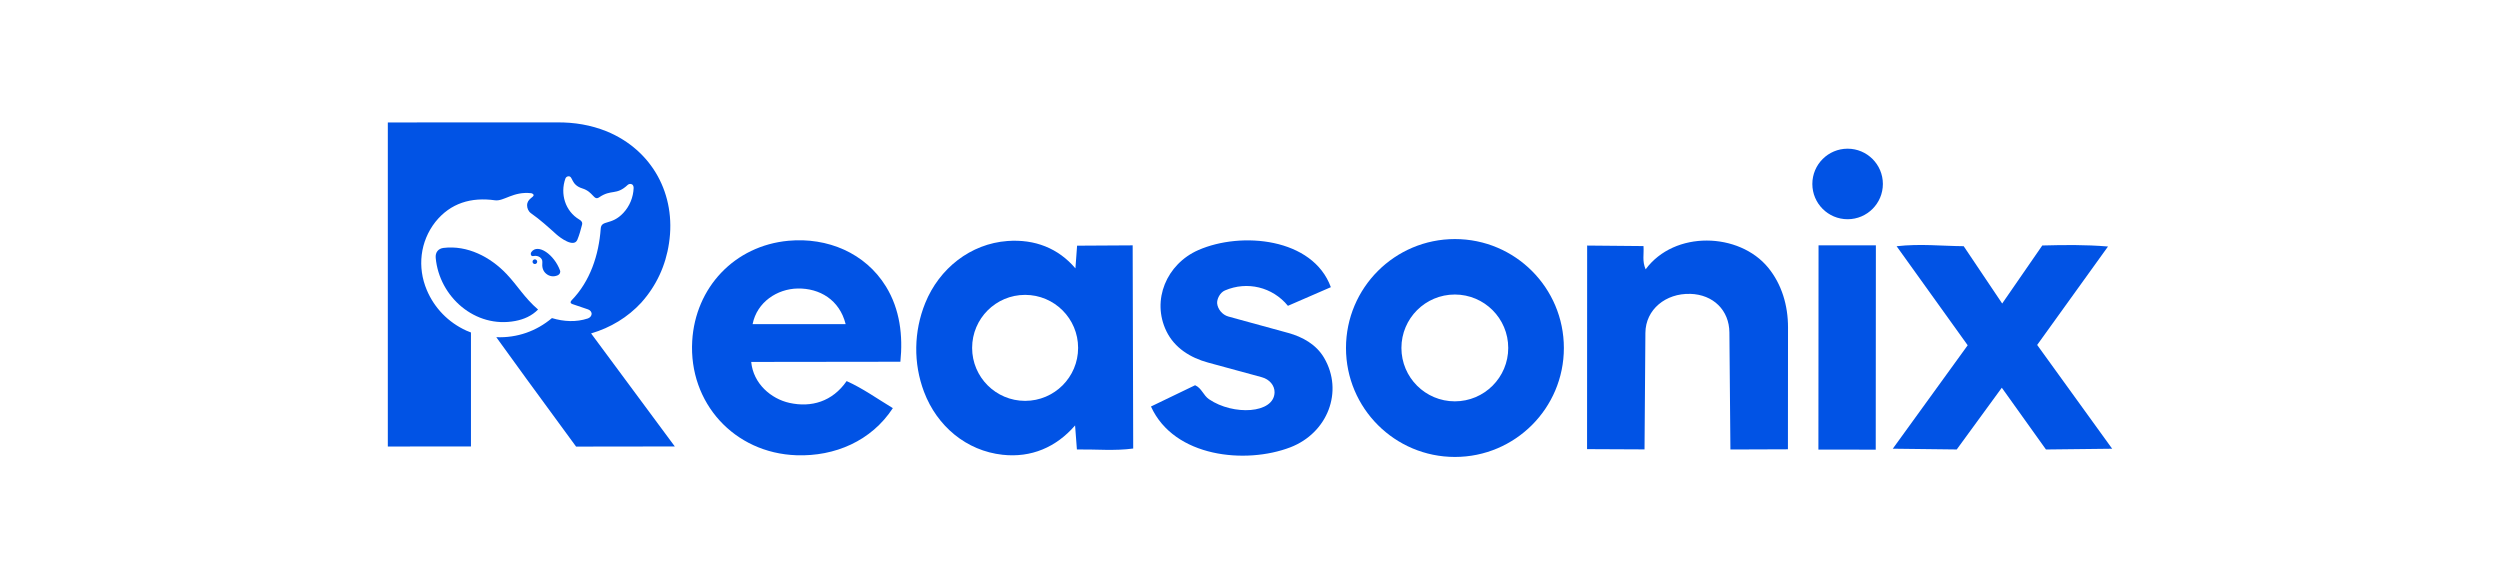
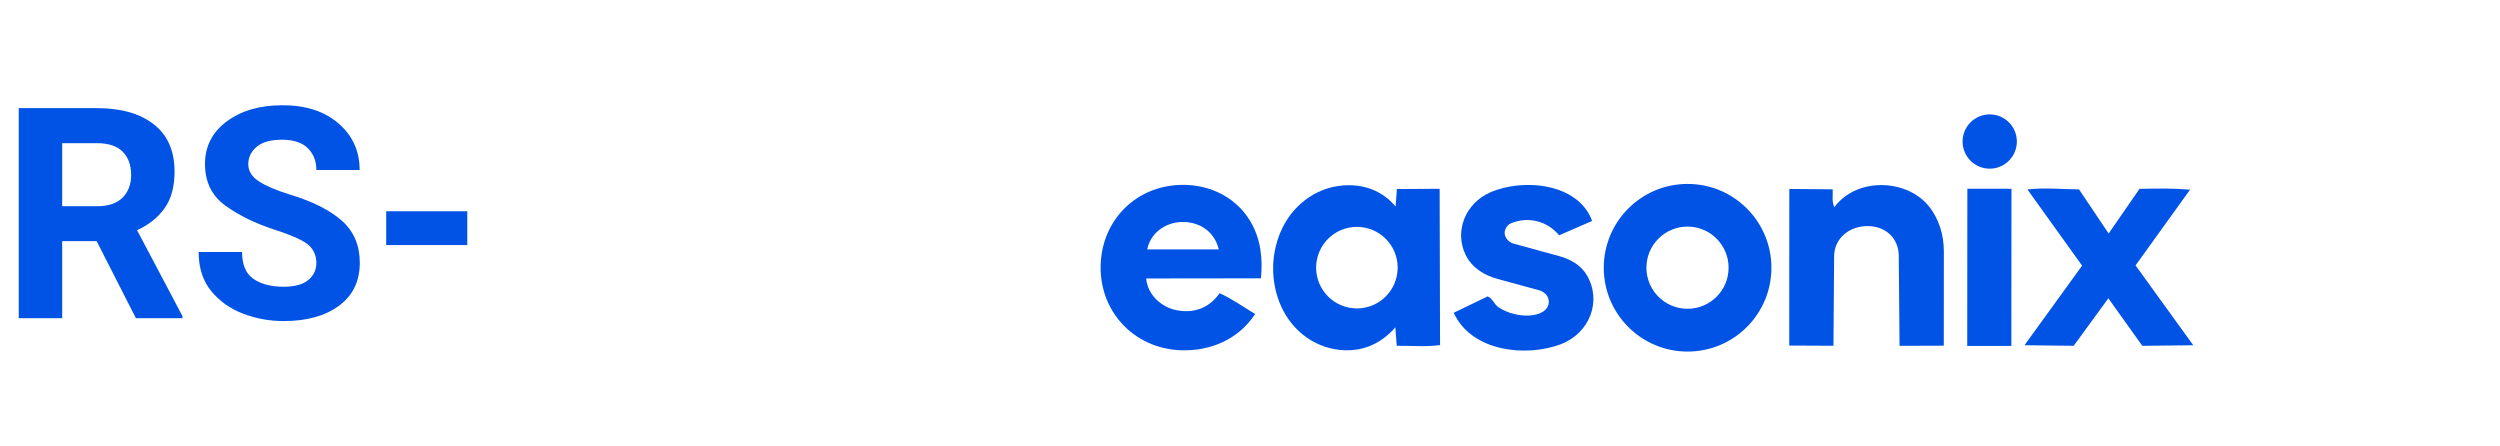
- <svg xmlns="http://www.w3.org/2000/svg" id="_图层_1" data-name="图层 1" viewBox="0 0 1692.66 392.25">
+ <svg xmlns="http://www.w3.org/2000/svg" viewBox="0 0 2200 392.25">
  <defs>
    <style>
-       .cls-1 {
-         fill: #0153e5;
-       }
+       .rs { fill: #0153e5; font-family: -apple-system, 'Segoe UI', Roboto, sans-serif; font-weight: 700; font-size: 260px; }
+       .orig { fill: #0153e5; }
    </style>
  </defs>
-   <path class="cls-1" d="M767.26,303.68c-12.37,1.71-24.96.46-38.13.63l-1.23-16.27c-12.87,14.9-29.84,21.97-49.07,19.87-24.58-2.69-44.41-19.38-53.2-42.6-7.32-19.32-6.99-40.86.81-60.12,9.5-23.46,30.72-40.21,55.73-42.02,18.41-1.33,34.33,4.84,45.96,18.54l1.13-15.37,37.63-.22.36,137.56ZM729.95,235.53c0-19.82-16.06-35.88-35.88-35.88s-35.88,16.06-35.88,35.88,16.06,35.88,35.88,35.88,35.88-16.06,35.88-35.88Z" />
-   <path class="cls-1" d="M573.23,258.02c11.08,4.99,20.6,11.87,31.28,18.31-14.54,22.26-39.3,32.78-65.14,31.91-42.29-1.42-73.12-35.5-70.7-77.31,2.1-36.29,28.66-64.56,65.17-67.92,26.31-2.42,52.01,8.19,66.02,30.99,9.52,15.5,11.55,33.39,9.76,50.92l-101,.13c1.4,14.77,13.51,25.01,25.92,27.74,14.72,3.24,29.02-.82,38.69-14.77ZM572.56,219.47c-4.12-16.52-17.68-24.4-32.5-24.13-13.74.25-27.5,9.07-30.5,24.11l63,.02Z" />
-   <path class="cls-1" d="M1058.84,235.62c0,40.74-33.02,73.76-73.76,73.76s-73.76-33.02-73.76-73.76,33.02-73.76,73.76-73.76,73.76,33.02,73.76,73.76ZM1021.17,235.57c0-19.97-16.19-36.16-36.16-36.16s-36.16,16.19-36.16,36.16,16.19,36.16,36.16,36.16,36.16-16.19,36.16-36.16Z" />
-   <path class="cls-1" d="M1144.36,198.98c-16.4-.48-30.2,10.42-30.32,26.41l-.59,78.88-38.91-.18.06-137.83,38.15.35c.41,5.66-1.03,9.97,1.45,15.75,19.54-26.51,63.34-25.07,82.95-1.16,9.2,11.23,13.46,25.62,13.45,40.38l-.06,82.62-38.94.14-.69-79.28c-.13-14.92-10.82-25.64-26.54-26.1Z" />
-   <path class="cls-1" d="M1430.09,303.82l-44.84.51-29.9-41.82-30.52,41.81-43.29-.52,50.71-70.03-48.12-67.06c16.29-1.81,30.31-.14,45.42-.02l26.06,38.81,27.14-39.29c14.85-.38,28.79-.61,44.5.69l-47.96,66.65,50.79,70.28Z" />
-   <path class="cls-1" d="M873.65,302.86c-30.01,11.52-78.69,6.96-94.37-27.63l29.88-14.4c4.49,1.96,5.5,6.8,9.44,9.49,16.43,11.17,43.99,9.75,44.36-4.61.12-4.72-3.46-8.89-8.58-10.29l-36.51-9.95c-11.77-3.21-22.59-9.81-28.13-21.2-10.25-21.06.12-45.53,21.63-54.96,29.01-12.72,77.53-8.27,89.7,25.13l-29.06,12.62c-10.47-12.8-27.66-16.84-42.64-10.42-3.51,1.5-5.54,6.03-5.28,8.81.35,3.7,3.39,7.71,7.59,8.86l40.46,11.09c9.77,2.68,19.02,7.82,24.29,16.77,13.52,22.96,2.31,51.05-22.78,60.69Z" />
-   <rect class="cls-1" x="1181.54" y="215.87" width="138.32" height="38.82" transform="translate(1014.48 1485.8) rotate(-89.96)" />
-   <circle class="cls-1" cx="1250.95" cy="124.55" r="23.88" />
-   <g>
-     <path class="cls-1" d="M369.75,185.3c2.09,1.76,4.98,2.41,7.95,1.06,1.18-.54,1.96-1.91,1.47-3.25-3.92-10.71-14.97-18.54-19.38-12.48-.54.74-.52,1.7-.11,2.29.32.47.97.57,1.82.4,2.68-.56,6.02,1.31,5.7,4.3-.33,3.12.3,5.79,2.56,7.69Z" />
-     <path class="cls-1" d="M434.28,204.78c10.12-11.32,16.46-25.01,18.67-40.07,5.04-32.93-11.31-63.01-42.11-75.75-10.83-4.35-21.95-6.2-33.76-6.09l-114.5.03v219.42s56.29-.04,56.29-.04v-77.17c-1.86-.69-3.15-1.27-3.15-1.27-12.24-5.59-21.6-15.29-26.74-27.44-6.56-15.51-4.54-32.9,5.78-46.12,10.28-12.84,24.31-16.92,40.41-14.67,5.95.83,12.3-6.15,24.4-4.81.81.09,1.63.7,1.71,1.18.28,1.65-4.4,2.54-4.4,7.05,0,1.9.85,4.1,2.65,5.36,6.17,4.33,11.51,9.19,17.1,14.22,2.72,2.44,11.93,9.31,14.27,3.72,1.37-3.26,2.27-6.68,3.18-10.15.45-1.72-.5-2.74-1.89-3.56-9.5-5.63-13.08-17.35-9.37-27.74.36-1,1.29-1.49,2.08-1.52,3.19-.14,1.49,5.78,9.38,8.21,7.49,2.31,7.71,8.53,11.35,6.05,8.48-5.78,11.54-1.05,19.41-8.46.81-.76,2.2-.82,3.04-.23.52.36.97,1.29.93,2.38-.23,6.26-2.67,12.24-6.95,16.84-8.09,8.69-14.89,4.53-15.33,10.62-1.29,17.86-7.13,35.69-19.81,48.66-.41.42-.65,1.01-.58,1.41.07.42.57.83,1.12,1.01l10.68,3.63c1.51.51,2.6,1.87,2.41,3.31-.17,1.26-1.17,2.37-2.61,2.85-7.84,2.59-16.26,2.14-24.24-.27-10.56,8.89-23.54,13.48-37.68,12.93l20.53,28.34,33.49,45.73,66.85-.09-56.68-76.53c13.19-3.89,24.78-10.87,34.07-20.94Z" />
-     <circle class="cls-1" cx="362.14" cy="177.19" r="1.58" />
-     <path class="cls-1" d="M300.31,167.85c-3.53.43-5.65,2.96-5.31,6.74,2.39,26.35,26.7,47.92,53.94,42.72,5.8-1.11,11.08-3.41,15.36-7.74-9.27-7.98-13.79-16.12-21.41-24.13-10.91-11.47-26.43-19.54-42.58-17.59Z" />
+   <g transform="translate(500, 0)">
+     <path class="orig" d="M767.26,303.68c-12.37,1.71-24.96.46-38.13.63l-1.23-16.27c-12.87,14.9-29.84,21.97-49.07,19.87-24.58-2.69-44.41-19.38-53.2-42.6-7.32-19.32-6.99-40.86.81-60.12,9.5-23.46,30.72-40.21,55.73-42.02,18.41-1.33,34.33,4.84,45.96,18.54l1.13-15.37,37.63-.22.36,137.56ZM729.95,235.53c0-19.82-16.06-35.88-35.88-35.88s-35.88,16.06-35.88,35.88,16.06,35.88,35.88,35.88,35.88-16.06,35.88-35.88Z" />
+     <path class="orig" d="M573.23,258.02c11.08,4.99,20.6,11.87,31.28,18.31-14.54,22.26-39.3,32.78-65.14,31.91-42.29-1.42-73.12-35.5-70.7-77.31,2.1-36.29,28.66-64.56,65.17-67.92,26.31-2.42,52.01,8.19,66.02,30.99,9.52,15.5,11.55,33.39,9.76,50.92l-101,.13c1.4,14.77,13.51,25.01,25.92,27.74,14.72,3.24,29.02-.82,38.69-14.77ZM572.56,219.47c-4.12-16.52-17.68-24.4-32.5-24.13-13.74.25-27.5,9.07-30.5,24.11l63,.02Z" />
+     <path class="orig" d="M1058.84,235.62c0,40.74-33.02,73.76-73.76,73.76s-73.76-33.02-73.76-73.76,33.02-73.76,73.76-73.76,73.76,33.02,73.76,73.76ZM1021.17,235.57c0-19.97-16.19-36.16-36.16-36.16s-36.16,16.19-36.16,36.16,16.19,36.16,36.16,36.16,36.16-16.19,36.16-36.16Z" />
+     <path class="orig" d="M1144.36,198.98c-16.4-.48-30.2,10.42-30.32,26.41l-.59,78.88-38.91-.18.06-137.83,38.15.35c.41,5.66-1.03,9.97,1.45,15.75,19.54-26.51,63.34-25.07,82.95-1.16,9.2,11.23,13.46,25.62,13.45,40.38l-.06,82.62-38.94.14-.69-79.28c-.13-14.92-10.82-25.64-26.54-26.1Z" />
+     <path class="orig" d="M1430.09,303.82l-44.84.51-29.9-41.82-30.52,41.81-43.29-.52,50.71-70.03-48.12-67.06c16.29-1.81,30.31-.14,45.42-.02l26.06,38.81,27.14-39.29c14.85-.38,28.79-.61,44.5.69l-47.96,66.65,50.79,70.28Z" />
+     <path class="orig" d="M873.65,302.86c-30.01,11.52-78.69,6.96-94.37-27.63l29.88-14.4c4.49,1.96,5.5,6.8,9.44,9.49,16.43,11.17,43.99,9.75,44.36-4.61.12-4.72-3.46-8.89-8.58-10.29l-36.51-9.95c-11.77-3.21-22.59-9.81-28.13-21.2-10.25-21.06.12-45.53,21.63-54.96,29.01-12.72,77.53-8.27,89.7,25.13l-29.06,12.62c-10.47-12.8-27.66-16.84-42.64-10.42-3.51,1.5-5.54,6.03-5.28,8.81.35,3.7,3.39,7.71,7.59,8.86l40.46,11.09c9.77,2.68,19.02,7.82,24.29,16.77,13.52,22.96,2.31,51.05-22.78,60.69Z" />
+     <rect class="orig" x="1181.54" y="215.87" width="138.32" height="38.82" transform="translate(1014.48 1485.8) rotate(-89.96)" />
+     <circle class="orig" cx="1250.95" cy="124.55" r="23.88" />
  </g>
+   <text class="rs" x="0" y="280">RS-</text>
</svg>
